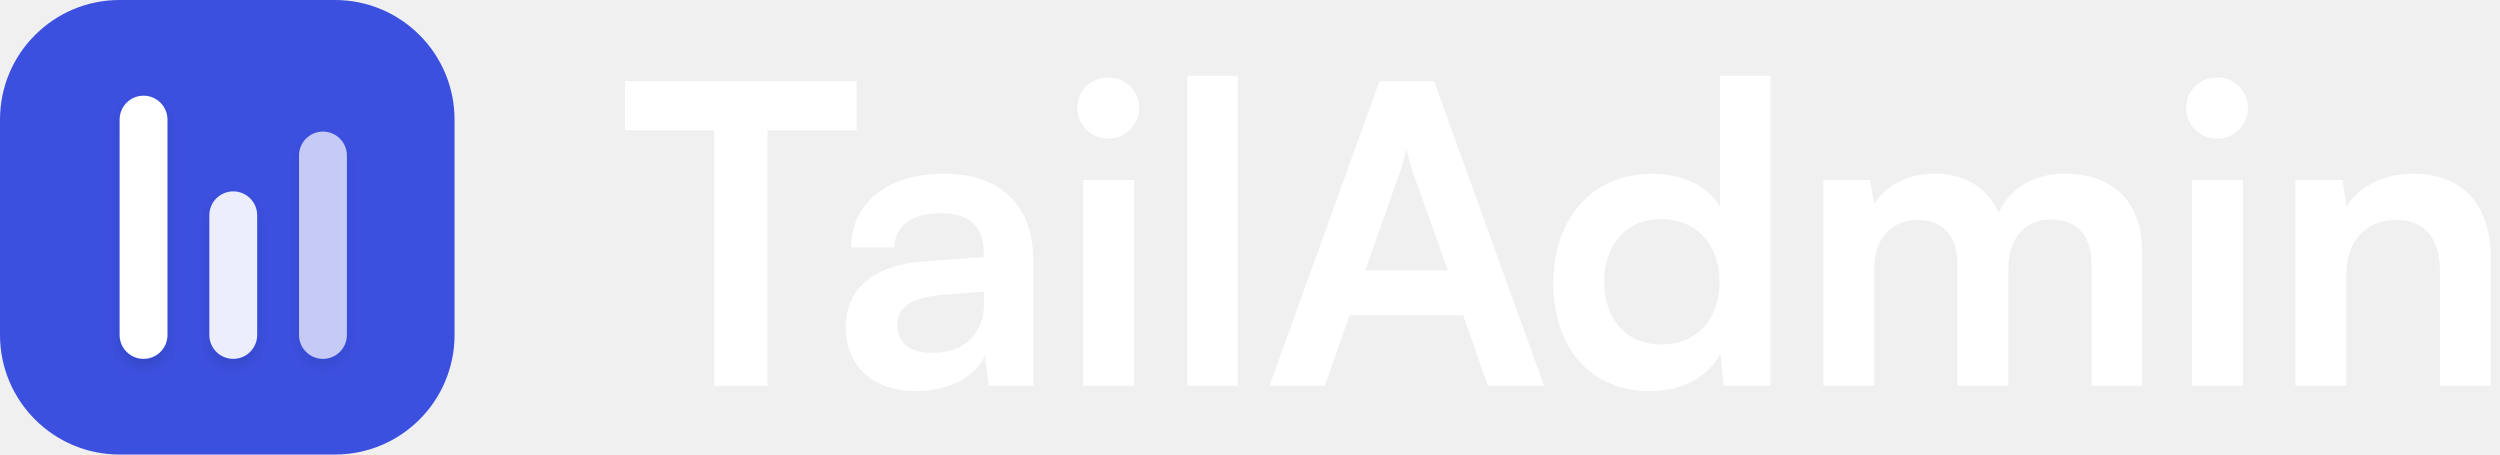
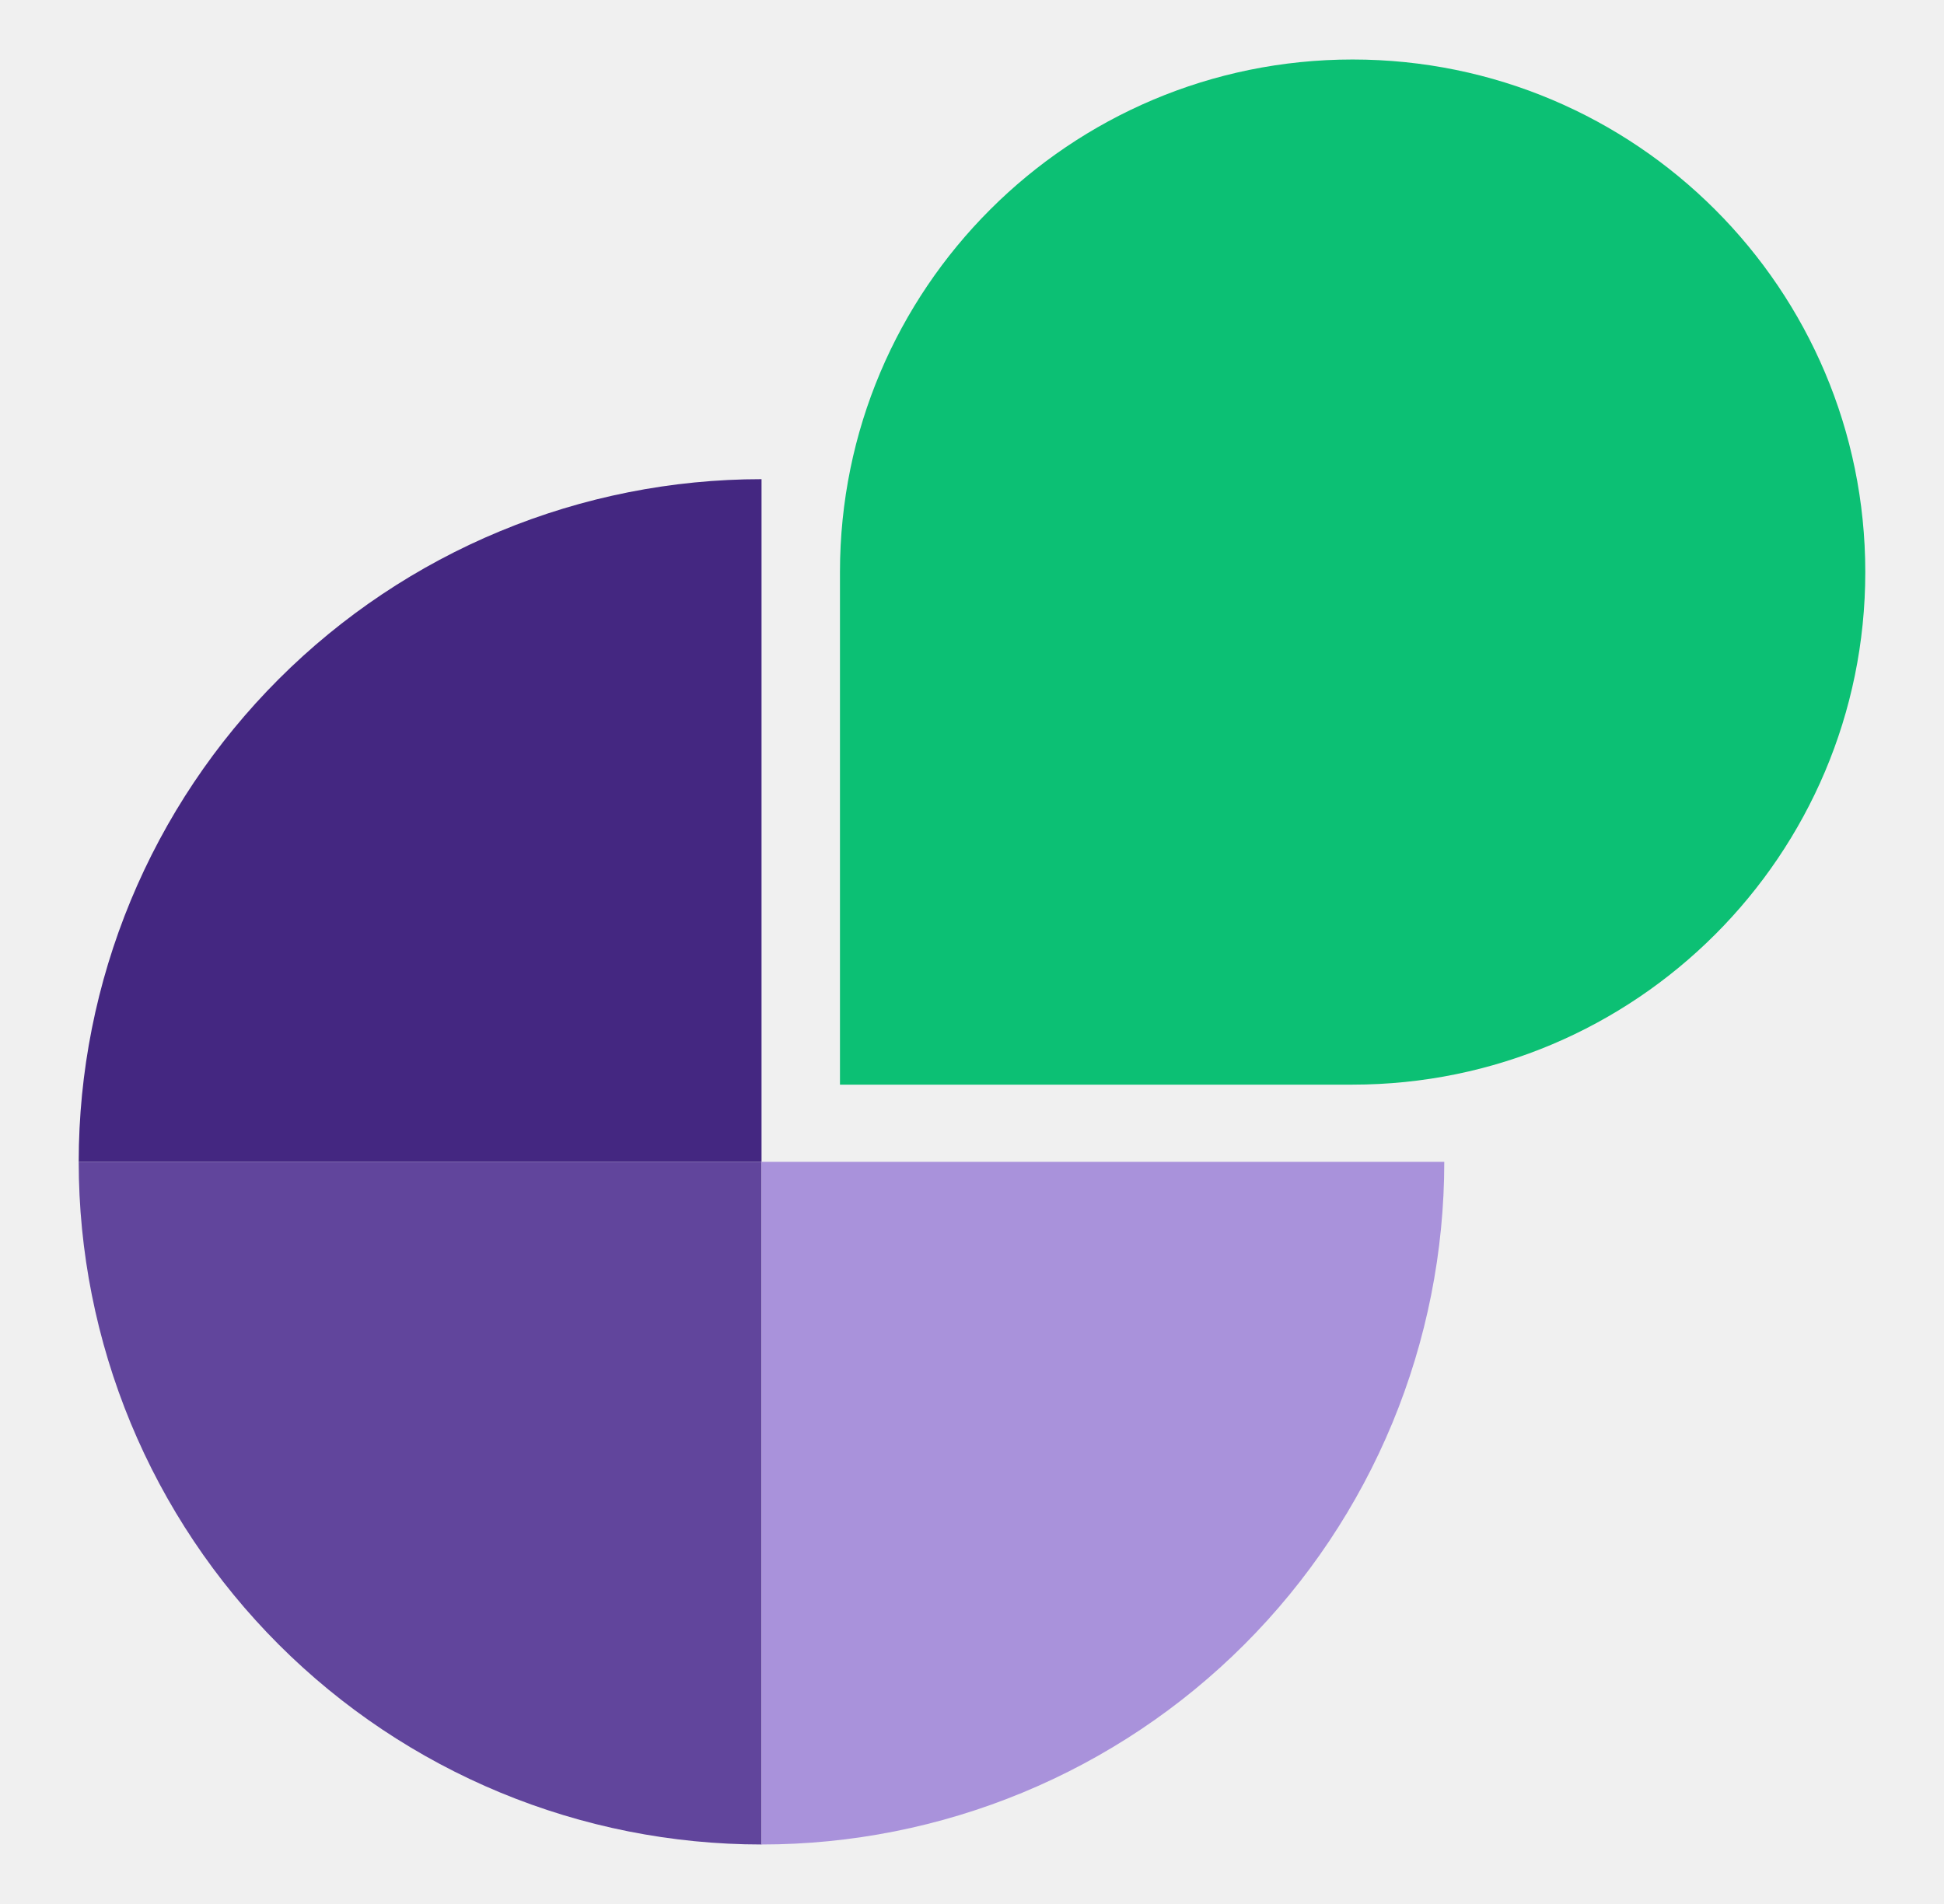
- <svg xmlns="http://www.w3.org/2000/svg" width="176" height="32" viewBox="0 0 176 32" fill="none">
-   <path d="M44 9.176H50.277V27.157H54.032V9.176H60.309V5.715H44V9.176Z" fill="white" />
-   <path d="M64.5 27.539C66.758 27.539 68.724 26.512 69.34 25.016L69.604 27.157H72.743V18.357C72.743 14.339 70.337 12.227 66.436 12.227C62.505 12.227 59.924 14.28 59.924 17.419H62.974C62.974 15.893 64.148 15.013 66.26 15.013C68.079 15.013 69.252 15.805 69.252 17.771V18.093L64.91 18.416C61.478 18.68 59.542 20.352 59.542 23.021C59.542 25.749 61.42 27.539 64.5 27.539ZM65.673 24.84C64.06 24.84 63.18 24.195 63.18 22.875C63.18 21.701 64.031 20.968 66.26 20.763L69.281 20.528V21.291C69.281 23.52 67.873 24.84 65.673 24.84Z" fill="white" />
-   <path d="M78.047 9.763C79.221 9.763 80.189 8.795 80.189 7.592C80.189 6.389 79.221 5.451 78.047 5.451C76.816 5.451 75.847 6.389 75.847 7.592C75.847 8.795 76.816 9.763 78.047 9.763ZM76.258 27.157H79.837V12.667H76.258V27.157Z" fill="white" />
-   <path d="M87.142 27.157V5.333H83.593V27.157H87.142Z" fill="white" />
-   <path d="M93.272 27.157L95.003 22.2H103.011L104.742 27.157H108.702L100.958 5.715H97.115L89.371 27.157H93.272ZM98.552 12.109C98.758 11.523 98.933 10.877 99.022 10.467C99.08 10.907 99.285 11.552 99.462 12.109L101.926 19.032H96.118L98.552 12.109Z" fill="white" />
-   <path d="M116.158 27.539C118.358 27.539 120.236 26.571 121.116 24.899L121.35 27.157H124.636V5.333H121.086V14.515C120.177 13.077 118.388 12.227 116.364 12.227C111.993 12.227 109.353 15.453 109.353 19.971C109.353 24.459 111.964 27.539 116.158 27.539ZM116.95 24.253C114.457 24.253 112.932 22.435 112.932 19.853C112.932 17.272 114.457 15.424 116.95 15.424C119.444 15.424 121.057 17.243 121.057 19.853C121.057 22.464 119.444 24.253 116.95 24.253Z" fill="white" />
-   <path d="M131.944 27.157V18.944C131.944 16.597 133.322 15.483 135.024 15.483C136.725 15.483 137.81 16.568 137.81 18.592V27.157H141.389V18.944C141.389 16.568 142.709 15.453 144.44 15.453C146.141 15.453 147.256 16.539 147.256 18.621V27.157H150.805V17.683C150.805 14.339 148.869 12.227 145.349 12.227C143.149 12.227 141.448 13.312 140.714 14.984C139.952 13.312 138.426 12.227 136.226 12.227C134.144 12.227 132.677 13.165 131.944 14.368L131.65 12.667H128.365V27.157H131.944Z" fill="white" />
-   <path d="M156.107 9.763C157.281 9.763 158.249 8.795 158.249 7.592C158.249 6.389 157.281 5.451 156.107 5.451C154.875 5.451 153.907 6.389 153.907 7.592C153.907 8.795 154.875 9.763 156.107 9.763ZM154.318 27.157H157.897V12.667H154.318V27.157Z" fill="white" />
-   <path d="M165.173 27.157V19.355C165.173 17.008 166.522 15.483 168.722 15.483C170.57 15.483 171.773 16.656 171.773 19.091V27.157H175.351V18.24C175.351 14.485 173.474 12.227 169.837 12.227C167.871 12.227 166.111 13.077 165.202 14.544L164.909 12.667H161.594V27.157H165.173Z" fill="white" />
-   <path d="M0 8.421C0 3.77 3.77 0 8.421 0H23.579C28.23 0 32 3.77 32 8.421V23.579C32 28.23 28.23 32 23.579 32H8.421C3.77 32 0 28.23 0 23.579V8.421Z" fill="#3C50E0" />
-   <g filter="url(#filter0_d_506_10589)">
-     <path d="M8.421 8.421C8.421 7.491 9.175 6.737 10.106 6.737V6.737C11.036 6.737 11.79 7.491 11.79 8.421V23.579C11.79 24.509 11.036 25.263 10.106 25.263V25.263C9.175 25.263 8.421 24.509 8.421 23.579V8.421Z" fill="white" />
-   </g>
-   <g opacity="0.9" filter="url(#filter1_d_506_10589)">
-     <path d="M14.737 15.158C14.737 14.227 15.491 13.473 16.421 13.473V13.473C17.351 13.473 18.105 14.227 18.105 15.158V23.579C18.105 24.509 17.351 25.263 16.421 25.263V25.263C15.491 25.263 14.737 24.509 14.737 23.579V15.158Z" fill="white" />
-   </g>
-   <g opacity="0.7" filter="url(#filter2_d_506_10589)">
-     <path d="M21.052 10.947C21.052 10.017 21.806 9.263 22.736 9.263V9.263C23.667 9.263 24.421 10.017 24.421 10.947V23.578C24.421 24.509 23.667 25.263 22.736 25.263V25.263C21.806 25.263 21.052 24.509 21.052 23.578V10.947Z" fill="white" />
-   </g>
-   <defs>
-     <filter id="filter0_d_506_10589" x="7.421" y="6.237" width="5.369" height="20.526" filterUnits="userSpaceOnUse" color-interpolation-filters="sRGB">
-       <feFlood flood-opacity="0" result="BackgroundImageFix" />
-       <feColorMatrix in="SourceAlpha" type="matrix" values="0 0 0 0 0 0 0 0 0 0 0 0 0 0 0 0 0 0 127 0" result="hardAlpha" />
-       <feOffset dy="0.5" />
-       <feGaussianBlur stdDeviation="0.5" />
-       <feComposite in2="hardAlpha" operator="out" />
-       <feColorMatrix type="matrix" values="0 0 0 0 0 0 0 0 0 0 0 0 0 0 0 0 0 0 0.12 0" />
-       <feBlend mode="normal" in2="BackgroundImageFix" result="effect1_dropShadow_506_10589" />
-       <feBlend mode="normal" in="SourceGraphic" in2="effect1_dropShadow_506_10589" result="shape" />
-     </filter>
-     <filter id="filter1_d_506_10589" x="13.737" y="12.973" width="5.369" height="13.79" filterUnits="userSpaceOnUse" color-interpolation-filters="sRGB">
-       <feFlood flood-opacity="0" result="BackgroundImageFix" />
-       <feColorMatrix in="SourceAlpha" type="matrix" values="0 0 0 0 0 0 0 0 0 0 0 0 0 0 0 0 0 0 127 0" result="hardAlpha" />
-       <feOffset dy="0.5" />
-       <feGaussianBlur stdDeviation="0.5" />
-       <feComposite in2="hardAlpha" operator="out" />
-       <feColorMatrix type="matrix" values="0 0 0 0 0 0 0 0 0 0 0 0 0 0 0 0 0 0 0.12 0" />
-       <feBlend mode="normal" in2="BackgroundImageFix" result="effect1_dropShadow_506_10589" />
-       <feBlend mode="normal" in="SourceGraphic" in2="effect1_dropShadow_506_10589" result="shape" />
-     </filter>
-     <filter id="filter2_d_506_10589" x="20.052" y="8.763" width="5.369" height="18" filterUnits="userSpaceOnUse" color-interpolation-filters="sRGB">
-       <feFlood flood-opacity="0" result="BackgroundImageFix" />
-       <feColorMatrix in="SourceAlpha" type="matrix" values="0 0 0 0 0 0 0 0 0 0 0 0 0 0 0 0 0 0 127 0" result="hardAlpha" />
-       <feOffset dy="0.5" />
-       <feGaussianBlur stdDeviation="0.5" />
-       <feComposite in2="hardAlpha" operator="out" />
-       <feColorMatrix type="matrix" values="0 0 0 0 0 0 0 0 0 0 0 0 0 0 0 0 0 0 0.12 0" />
-       <feBlend mode="normal" in2="BackgroundImageFix" result="effect1_dropShadow_506_10589" />
-       <feBlend mode="normal" in="SourceGraphic" in2="effect1_dropShadow_506_10589" result="shape" />
-     </filter>
-   </defs>
+ <svg xmlns="http://www.w3.org/2000/svg" id="logo-13" width="49" height="48" viewBox="0 0 49 48" fill="none">
+   <path d="M1.984 29.29C1.984 27.03 2.43 24.792 3.294 22.704C4.159 20.616 5.427 18.719 7.025 17.121C8.623 15.523 10.52 14.255 12.608 13.39C14.697 12.525 16.934 12.08 19.195 12.08V29.29H1.984Z" class="ccustom" fill="#442781" />
+   <path d="M1.984 29.29C1.984 31.55 2.43 33.788 3.294 35.876C4.159 37.964 5.427 39.861 7.025 41.459C8.623 43.057 10.52 44.325 12.608 45.19C14.697 46.055 16.934 46.5 19.195 46.5V29.29H1.984Z" class="ccompli1" fill="#61459C" />
+   <path d="M36.404 29.29C36.404 31.55 35.959 33.788 35.095 35.876C34.23 37.964 32.962 39.861 31.364 41.459C29.766 43.057 27.869 44.325 25.78 45.19C23.692 46.055 21.454 46.5 19.195 46.5V29.29H36.404Z" class="ccompli2" fill="#A992DB" />
+   <path d="M47.016 14.422C47.016 21.559 41.23 27.344 34.093 27.344H21.172V14.422C21.172 7.285 26.957 1.5 34.093 1.5C41.23 1.5 47.016 7.285 47.016 14.422Z" class="ccustom" fill="#0cc074" />
</svg>
